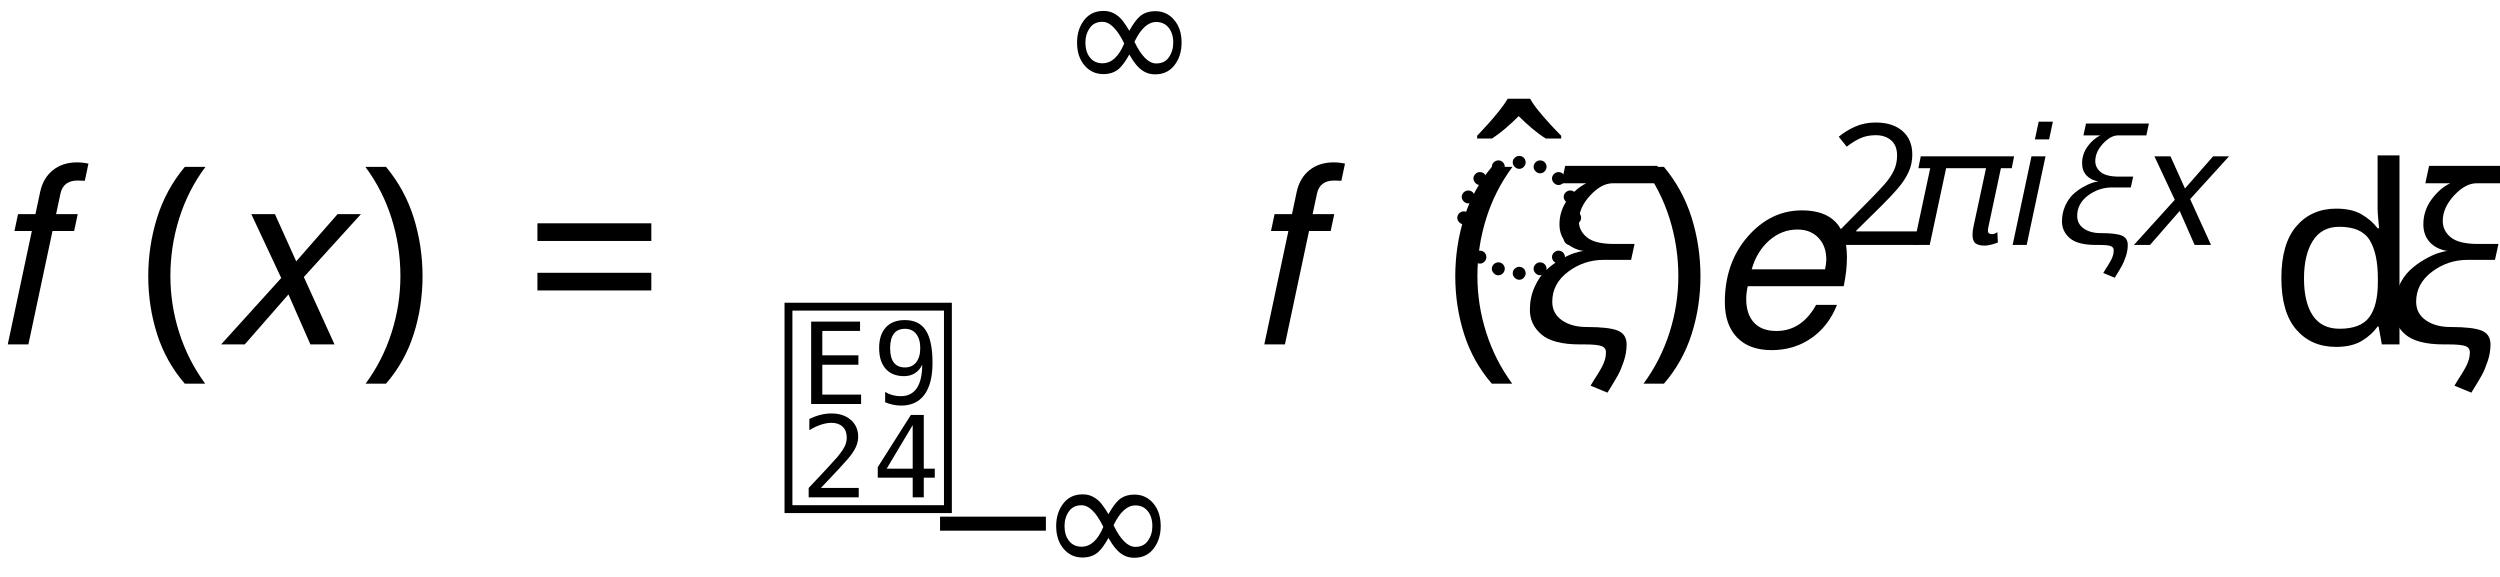
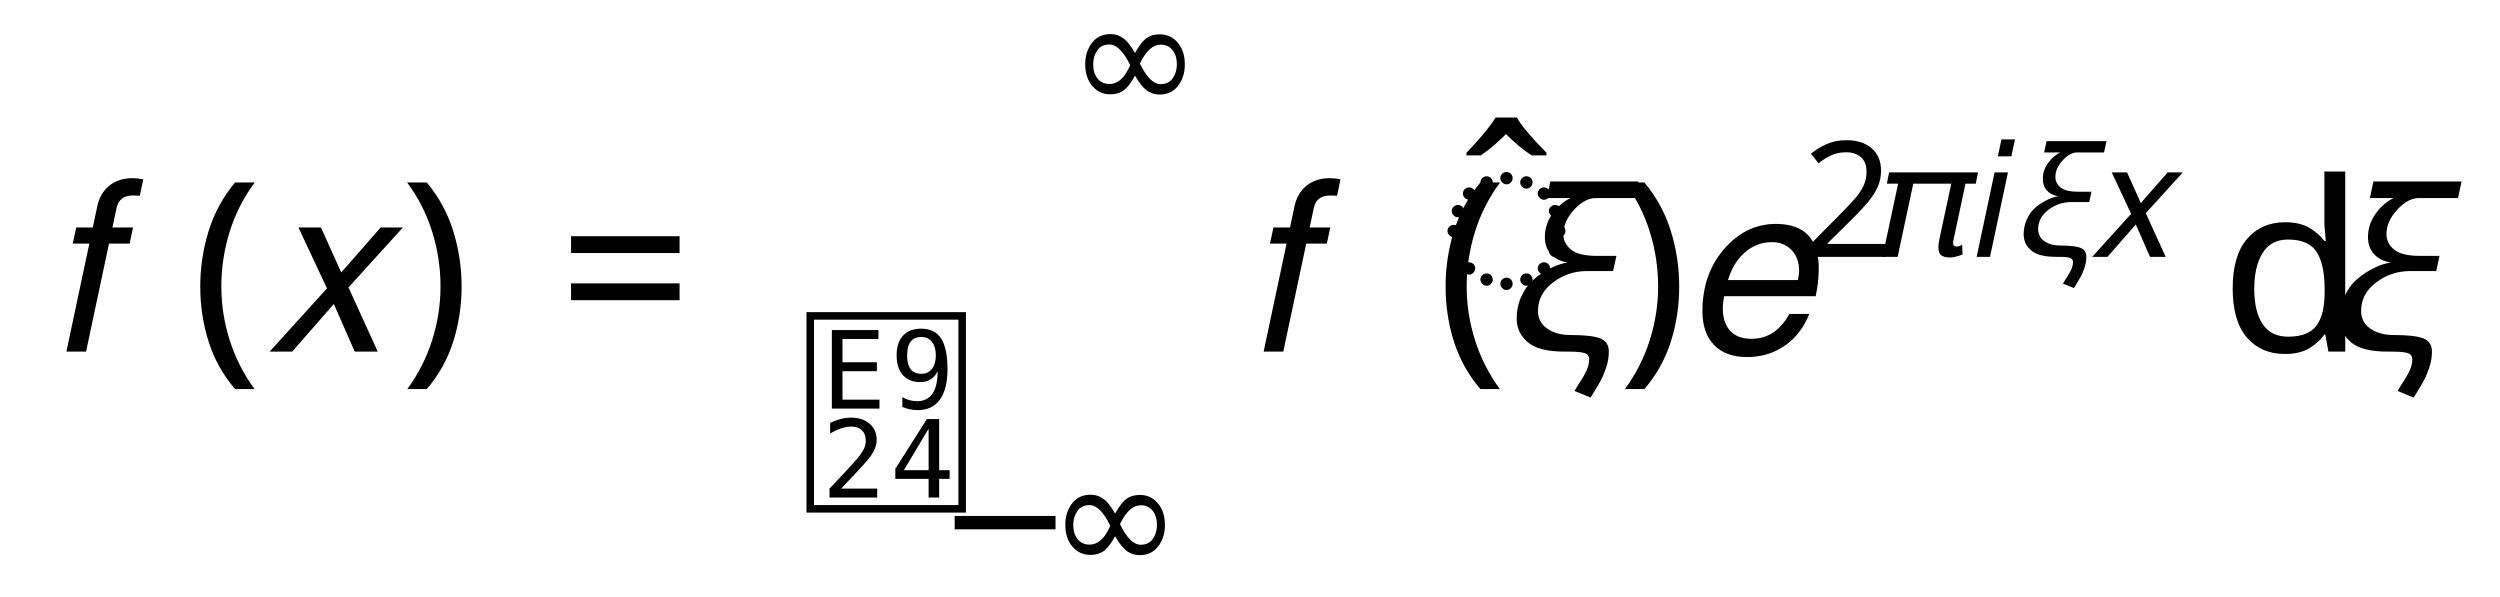
- <svg xmlns="http://www.w3.org/2000/svg" width="965.127" height="222.72" viewBox="0 0 10053 2320">
+ <svg xmlns="http://www.w3.org/2000/svg" width="1012.935" height="241.824" viewBox="0 0 10551 2519">
  <defs>
    <style type="text/css">@font-face{font-family:rex;src:url('http://rex.breeden.cc/rex-xits.otf');}</style>
  </defs>
  <g font-family="rex" font-size="1000">
-     <text transform="translate(1, 1385)">𝑓</text>
-     <text transform="translate(556, 1385)">(</text>
-     <text transform="translate(889, 1385)">𝑥</text>
-     <text transform="translate(1439, 1385)">)</text>
-     <text transform="translate(2105, 1385)">=</text>
-     <text transform="translate(3123, 2000)"></text>
-     <text transform="translate(4258, 375) scale(0.68)">∞</text>
-     <text transform="translate(3708, 2319) scale(0.68)">−</text>
-     <text transform="translate(4174, 2319) scale(0.68)">∞</text>
-     <text transform="translate(5812, 1167)">̂</text>
-     <text transform="translate(5054, 1385)">𝑓</text>
-     <text transform="translate(5812, 1385)">(</text>
-     <text transform="translate(6145, 1385)">𝜉</text>
-     <text transform="translate(6578, 1385)">)</text>
-     <text transform="translate(6911, 1385)">𝑒</text>
-     <text transform="translate(7356, 985) scale(0.68)">2</text>
-     <text transform="translate(7696, 985) scale(0.68)">𝜋</text>
-     <text transform="translate(8075, 985) scale(0.68)">𝑖</text>
-     <text transform="translate(8287, 985) scale(0.68)">𝜉</text>
-     <text transform="translate(8581, 985) scale(0.68)">𝑥</text>
-     <text transform="translate(9119, 1385)">d</text>
-     <text transform="translate(9619, 1385)">𝜉</text>
+     <text transform="translate(250, 1484)">𝑓</text>
+     <text transform="translate(805, 1484)">(</text>
+     <text transform="translate(1138, 1484)">𝑥</text>
+     <text transform="translate(1688, 1484)">)</text>
+     <text transform="translate(2354, 1484)">=</text>
+     <text transform="translate(3372, 2100)"></text>
+     <text transform="translate(4507, 475) scale(0.68)">∞</text>
+     <text transform="translate(3957, 2419) scale(0.68)">−</text>
+     <text transform="translate(4423, 2419) scale(0.68)">∞</text>
+     <text transform="translate(6061, 1266)">̂</text>
+     <text transform="translate(5303, 1484)">𝑓</text>
+     <text transform="translate(6061, 1484)">(</text>
+     <text transform="translate(6394, 1484)">𝜉</text>
+     <text transform="translate(6827, 1484)">)</text>
+     <text transform="translate(7160, 1484)">𝑒</text>
+     <text transform="translate(7605, 1084) scale(0.68)">2</text>
+     <text transform="translate(7945, 1084) scale(0.68)">𝜋</text>
+     <text transform="translate(8324, 1084) scale(0.68)">𝑖</text>
+     <text transform="translate(8536, 1084) scale(0.68)">𝜉</text>
+     <text transform="translate(8830, 1084) scale(0.68)">𝑥</text>
+     <text transform="translate(9368, 1484)">d</text>
+     <text transform="translate(9868, 1484)">𝜉</text>
  </g>
</svg>
